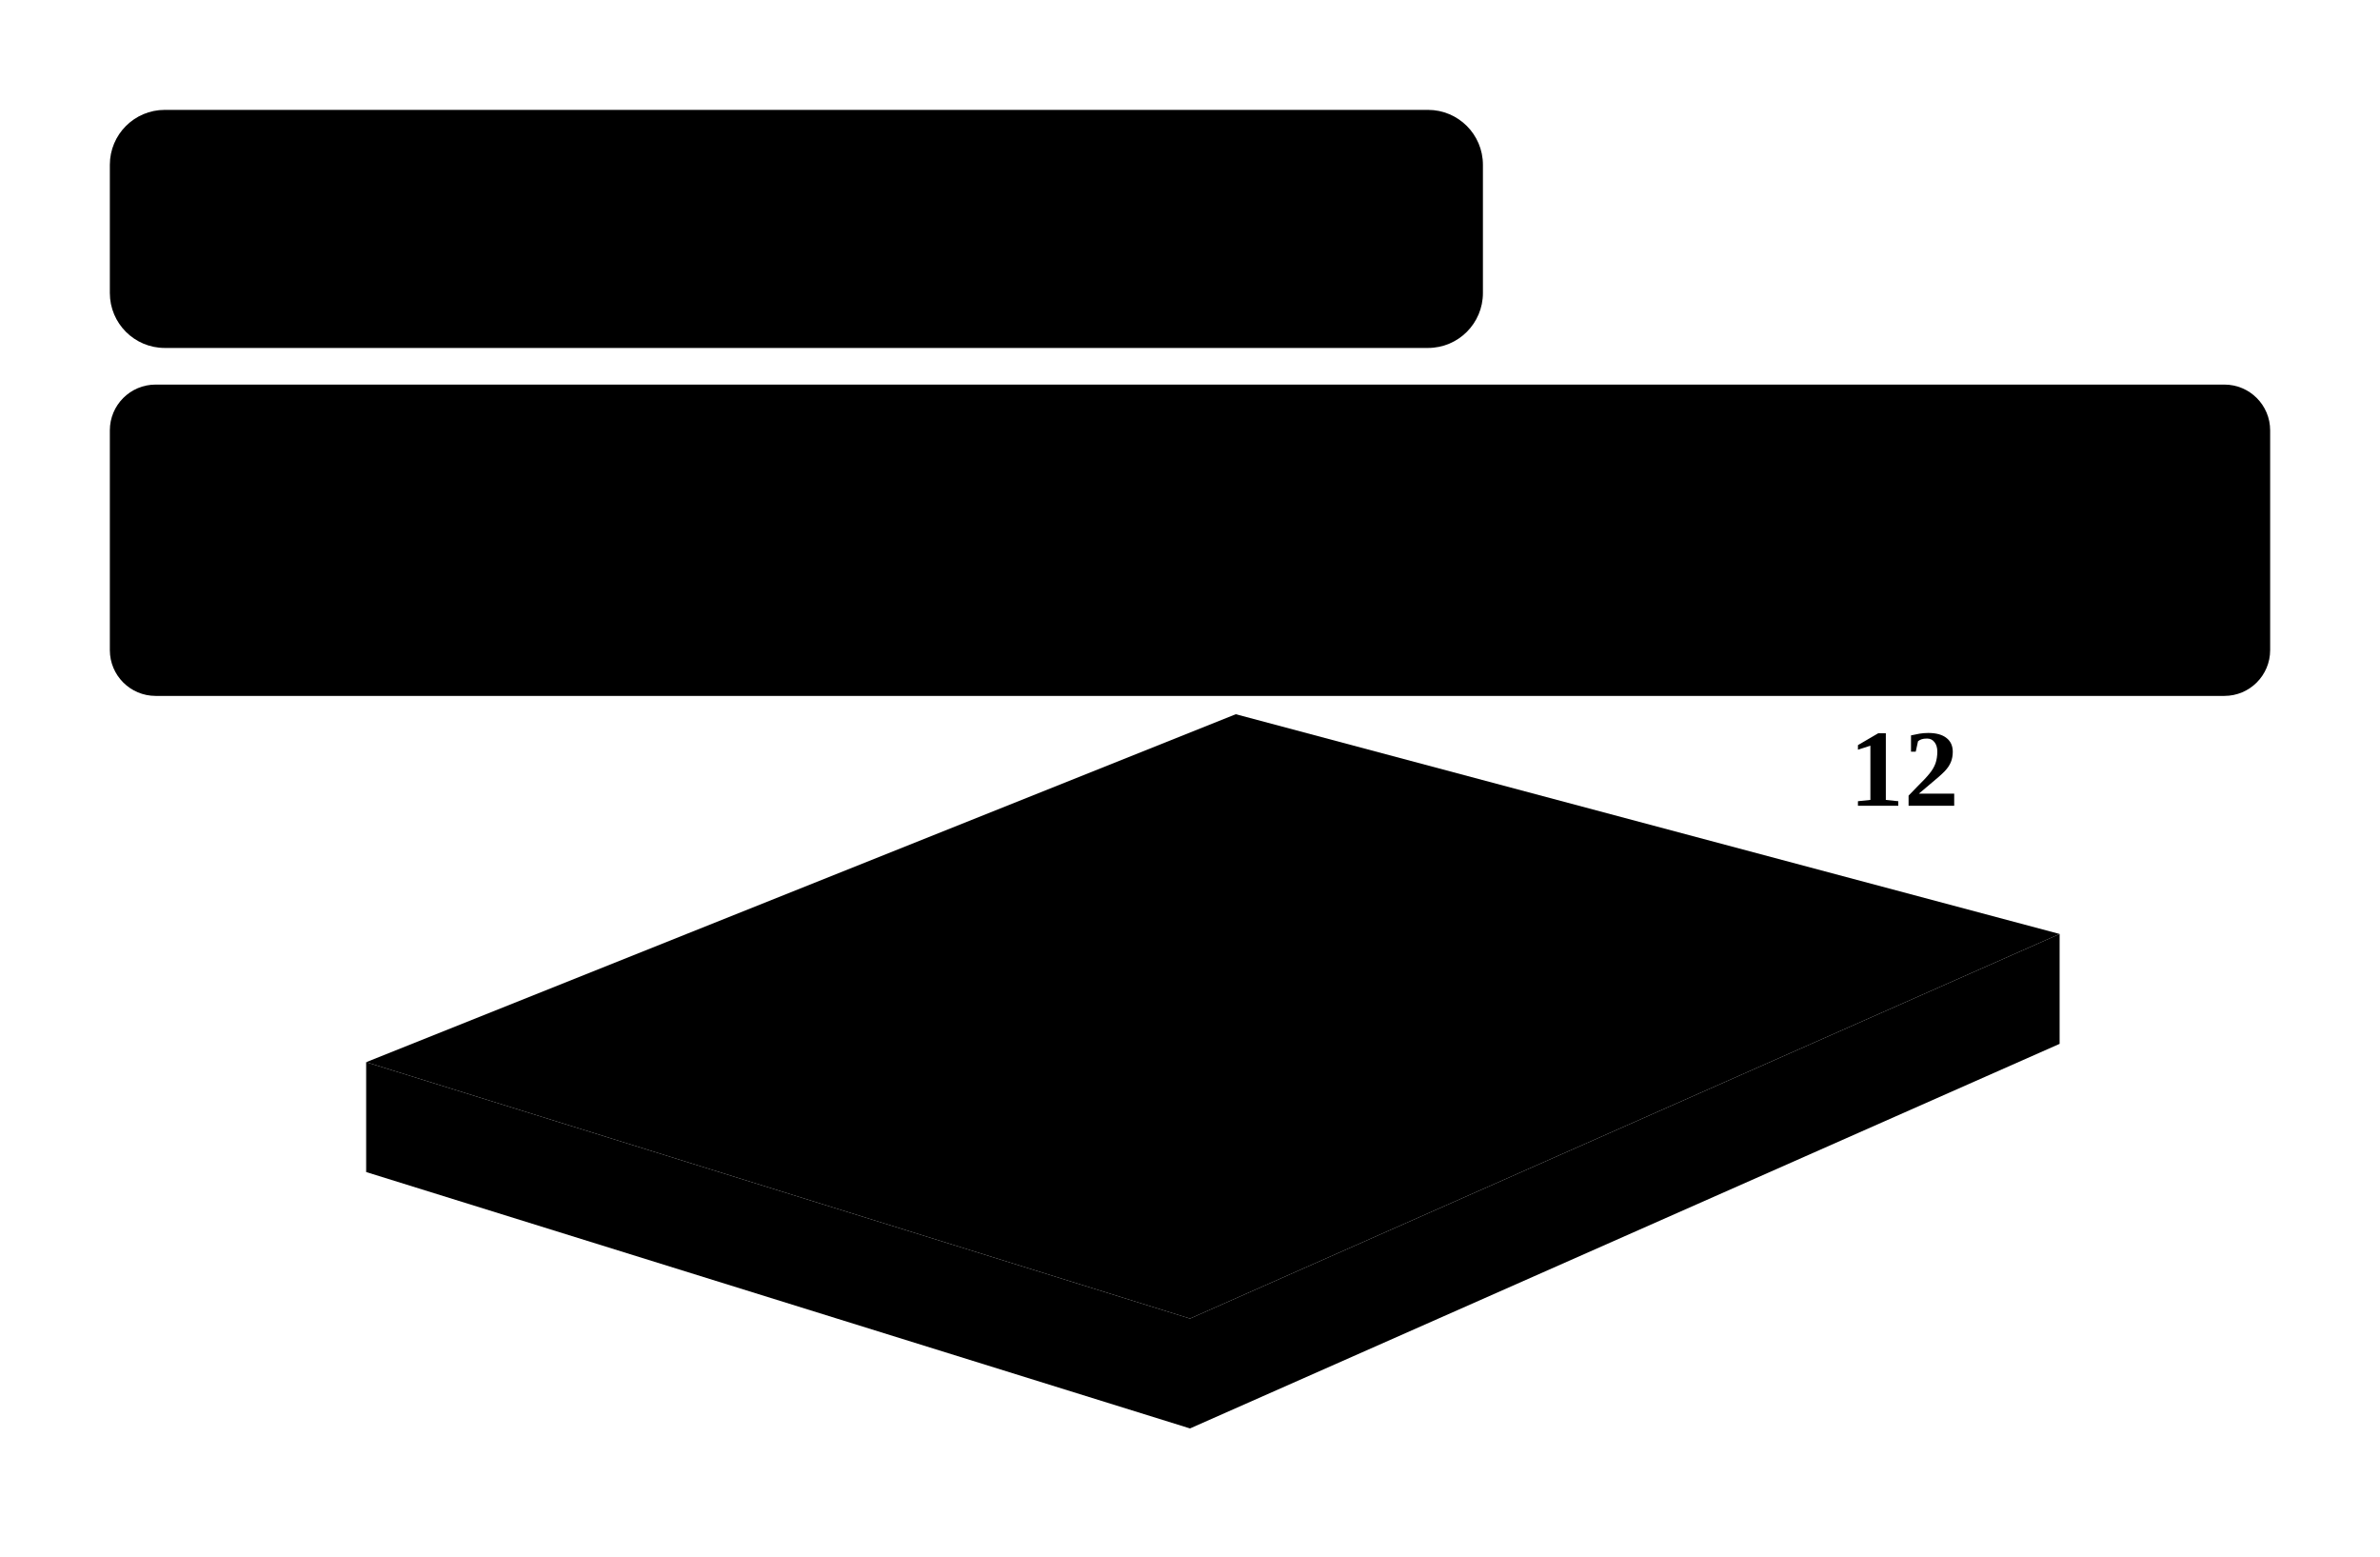
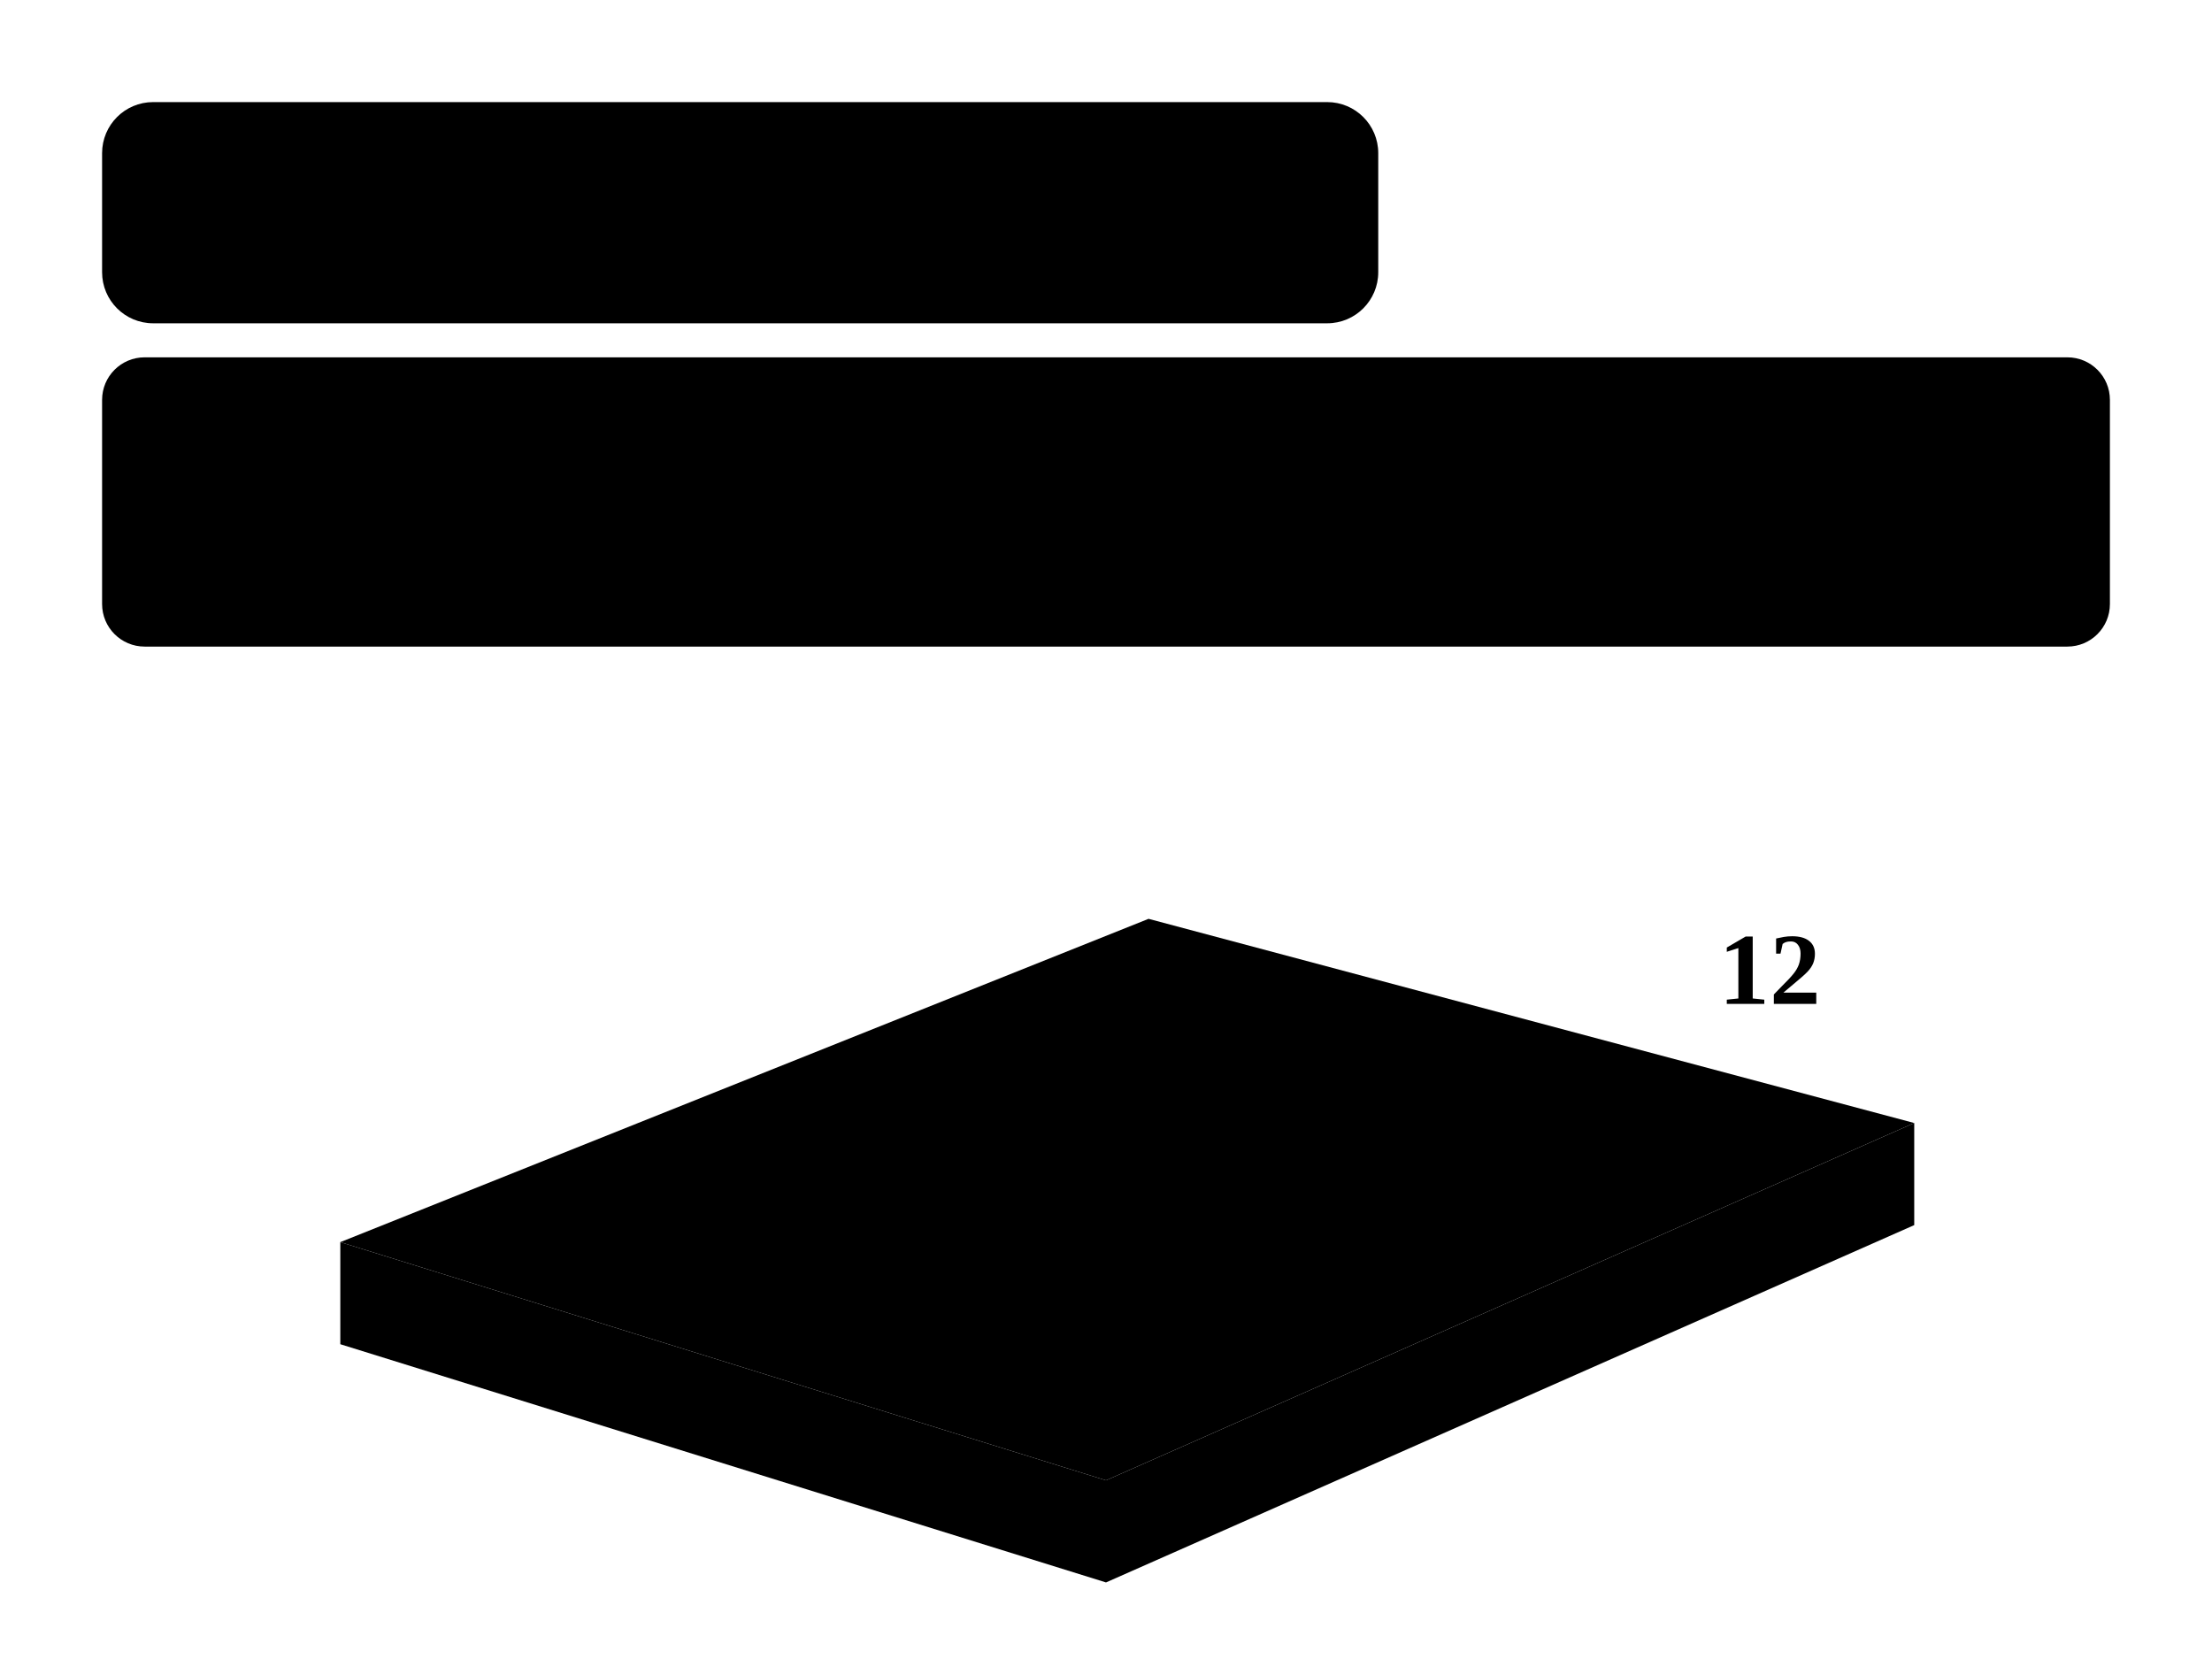
- <svg xmlns="http://www.w3.org/2000/svg" viewBox="0 0 260 170">
-   <polygon points="40,116 130,144 225,102 135,78" class="sk-face" />
-   <polygon points="40,116 40,128 130,156 130,144" class="sk-body-side" />
-   <polygon points="130,144 130,156 225,114 225,102" class="sk-body-side" />
-   <path d="M40 116 130 144 225 102 135 78Z" class="sk-projected" fill="none" stroke-width="2.2" stroke-linejoin="round" />
-   <line x1="95" y1="108" x2="170" y2="98" class="sk-free" stroke-width="2.4" stroke-linecap="round" />
-   <line x1="170" y1="98" x2="196" y2="90" class="sk-dim" fill="none" stroke-width="1" />
-   <text x="202" y="88" class="sk-dim-text" font-size="12" font-weight="600">12</text>
+ <svg xmlns="http://www.w3.org/2000/svg" viewBox="0 0 260 195">
+   <g transform="translate(0 30)">
+     <polygon points="40,116 130,144 225,102 135,78" class="sk-face" />
+     <polygon points="40,116 40,128 130,156 130,144" class="sk-body-side" />
+     <polygon points="130,144 130,156 225,114 225,102" class="sk-body-side" />
+     <path d="M40 116 130 144 225 102 135 78Z" class="sk-projected" fill="none" stroke-width="2.2" stroke-linejoin="round" />
+     <line x1="95" y1="108" x2="170" y2="98" class="sk-free" stroke-width="2.4" stroke-linecap="round" />
+     <line x1="170" y1="98" x2="196" y2="90" class="sk-dim" fill="none" stroke-width="1" />
+     <text x="202" y="88" class="sk-dim-text" font-size="12" font-weight="600">12</text>
+   </g>
  <rect x="12" y="12" width="150" height="26" class="sk-ui" rx="6" />
  <text x="22" y="29" class="sk-muted" font-size="11">Face outline</text>
  <rect x="120" y="18" width="30" height="14" class="sk-muted" rx="7" />
  <circle cx="143" cy="25" r="5" class="sk-point" />
  <rect x="12" y="42" width="236" height="34" class="sk-ui" rx="5" />
  <text x="18" y="57" class="sk-muted" font-size="11">In use: 1 dimension refers to the</text>
  <text x="18" y="71" class="sk-muted" font-size="11">outline. Delete it first.</text>
</svg>
